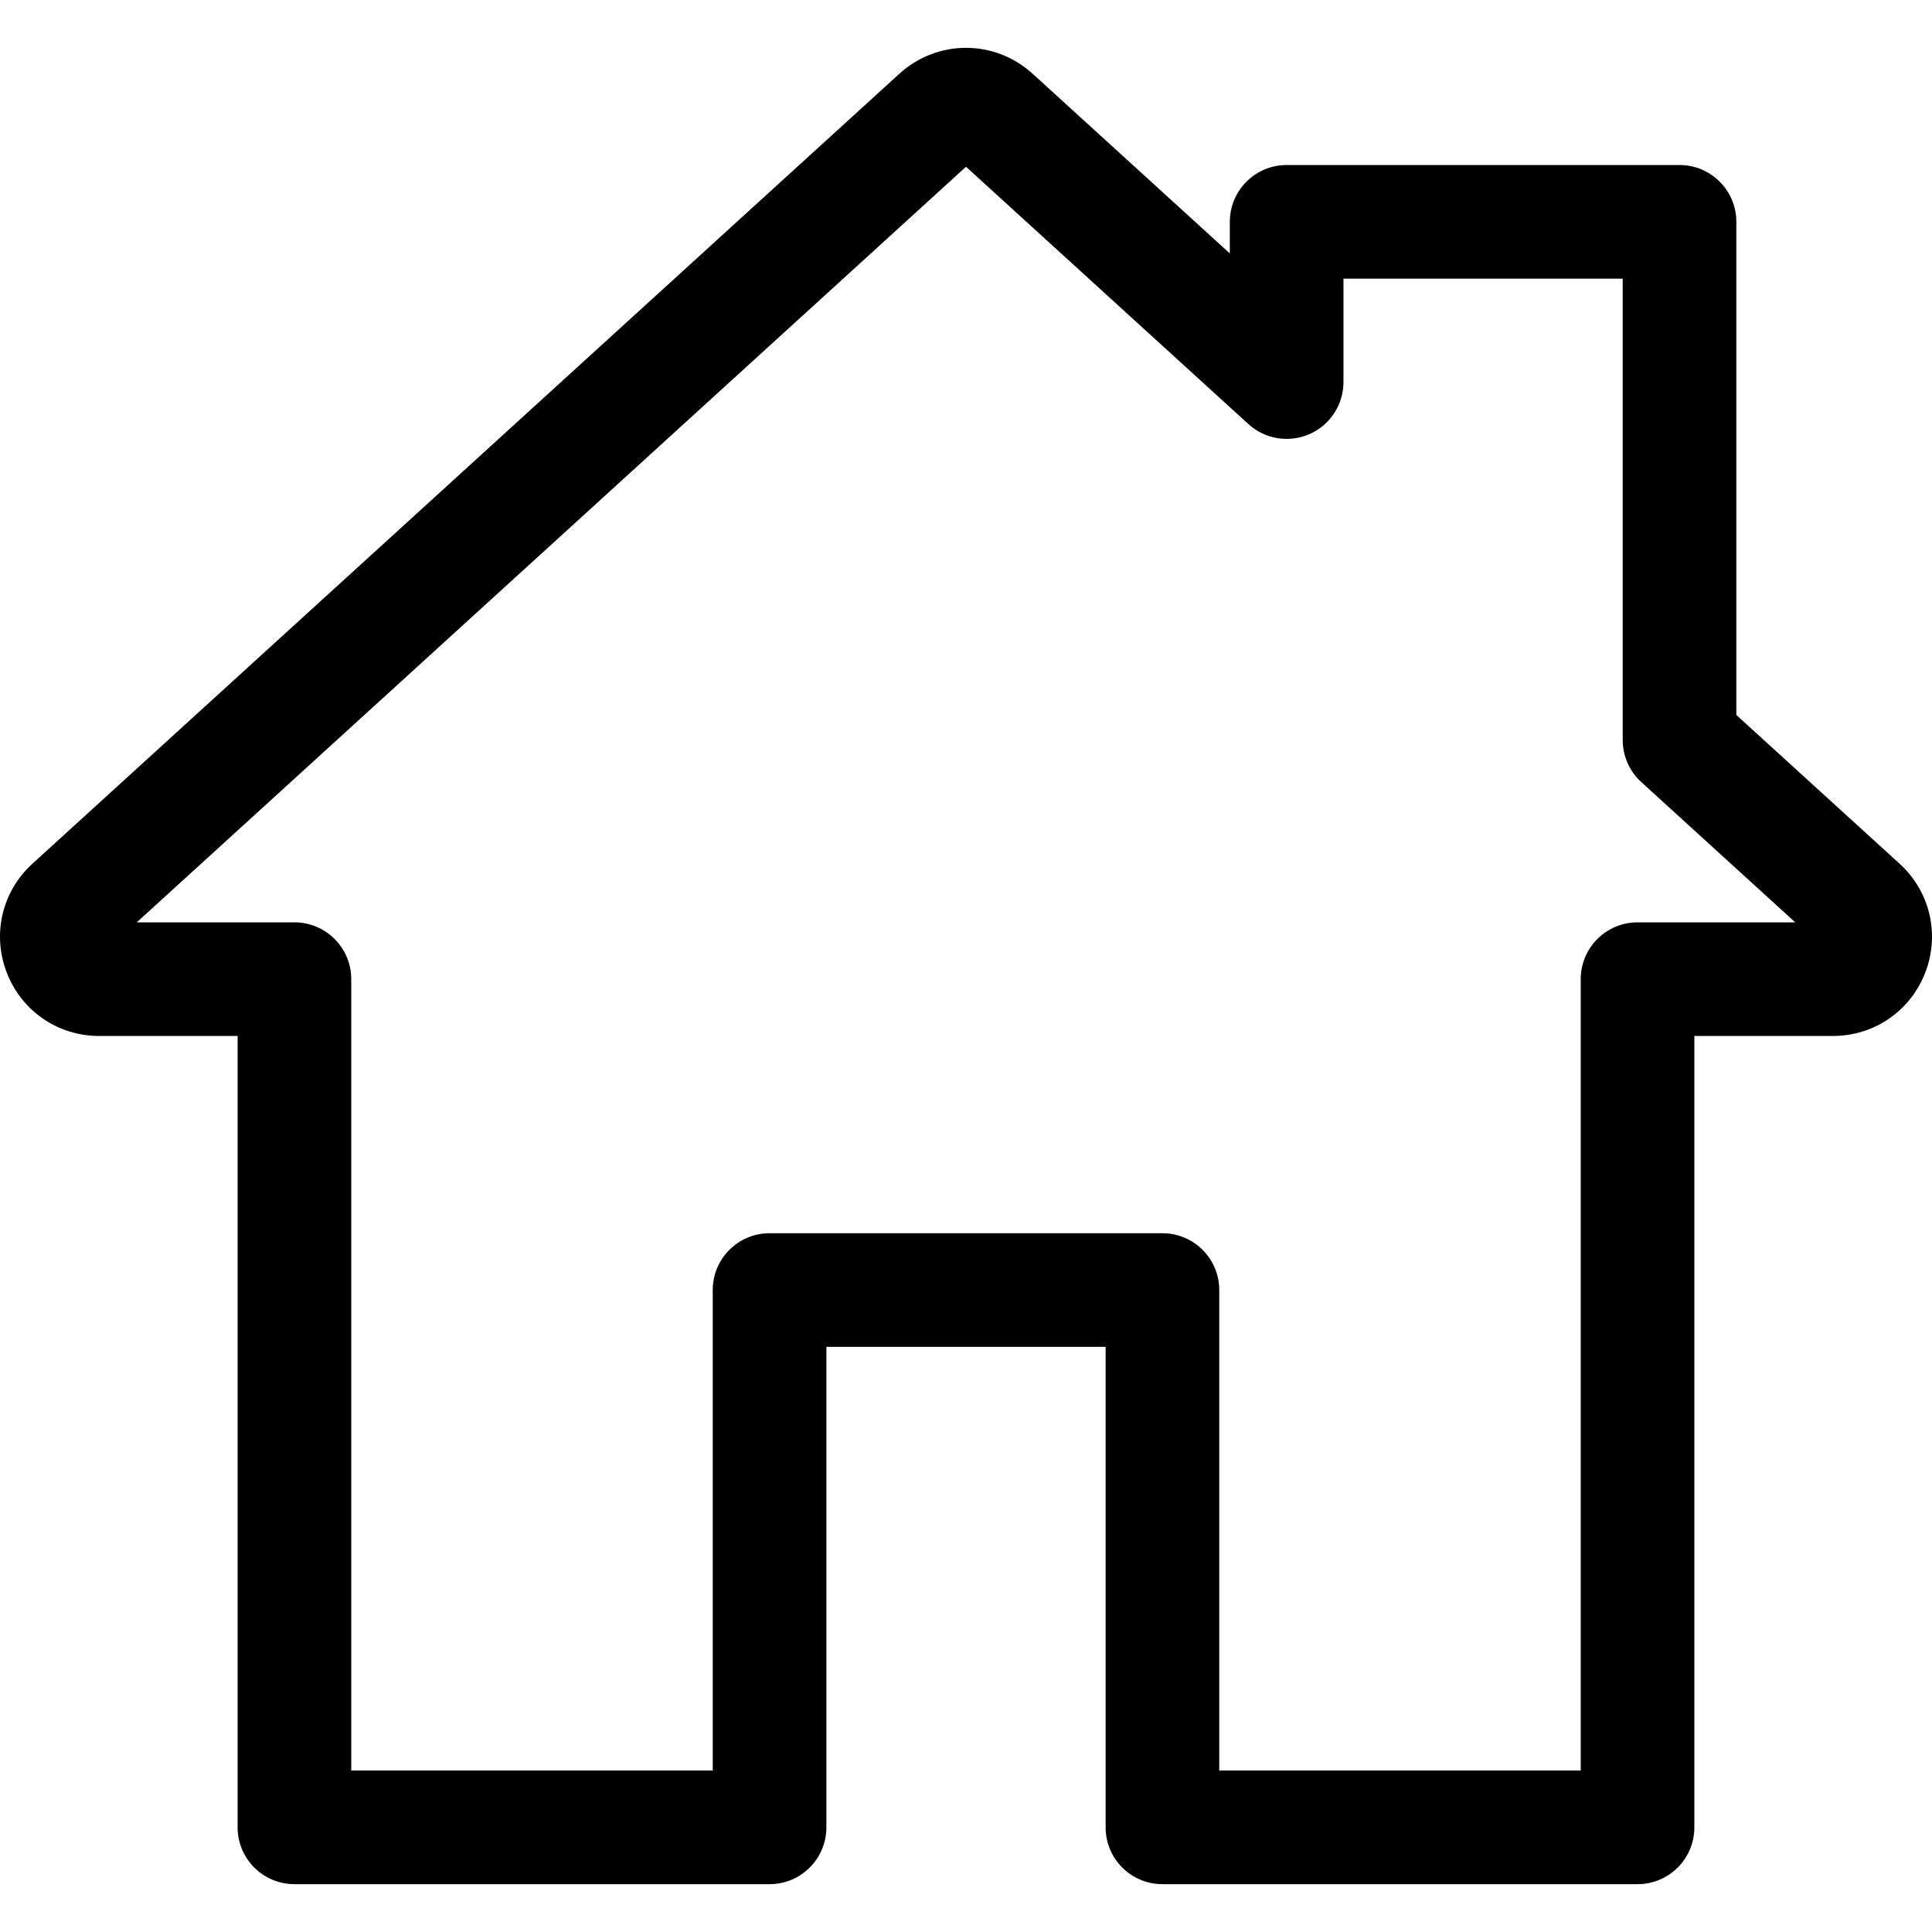
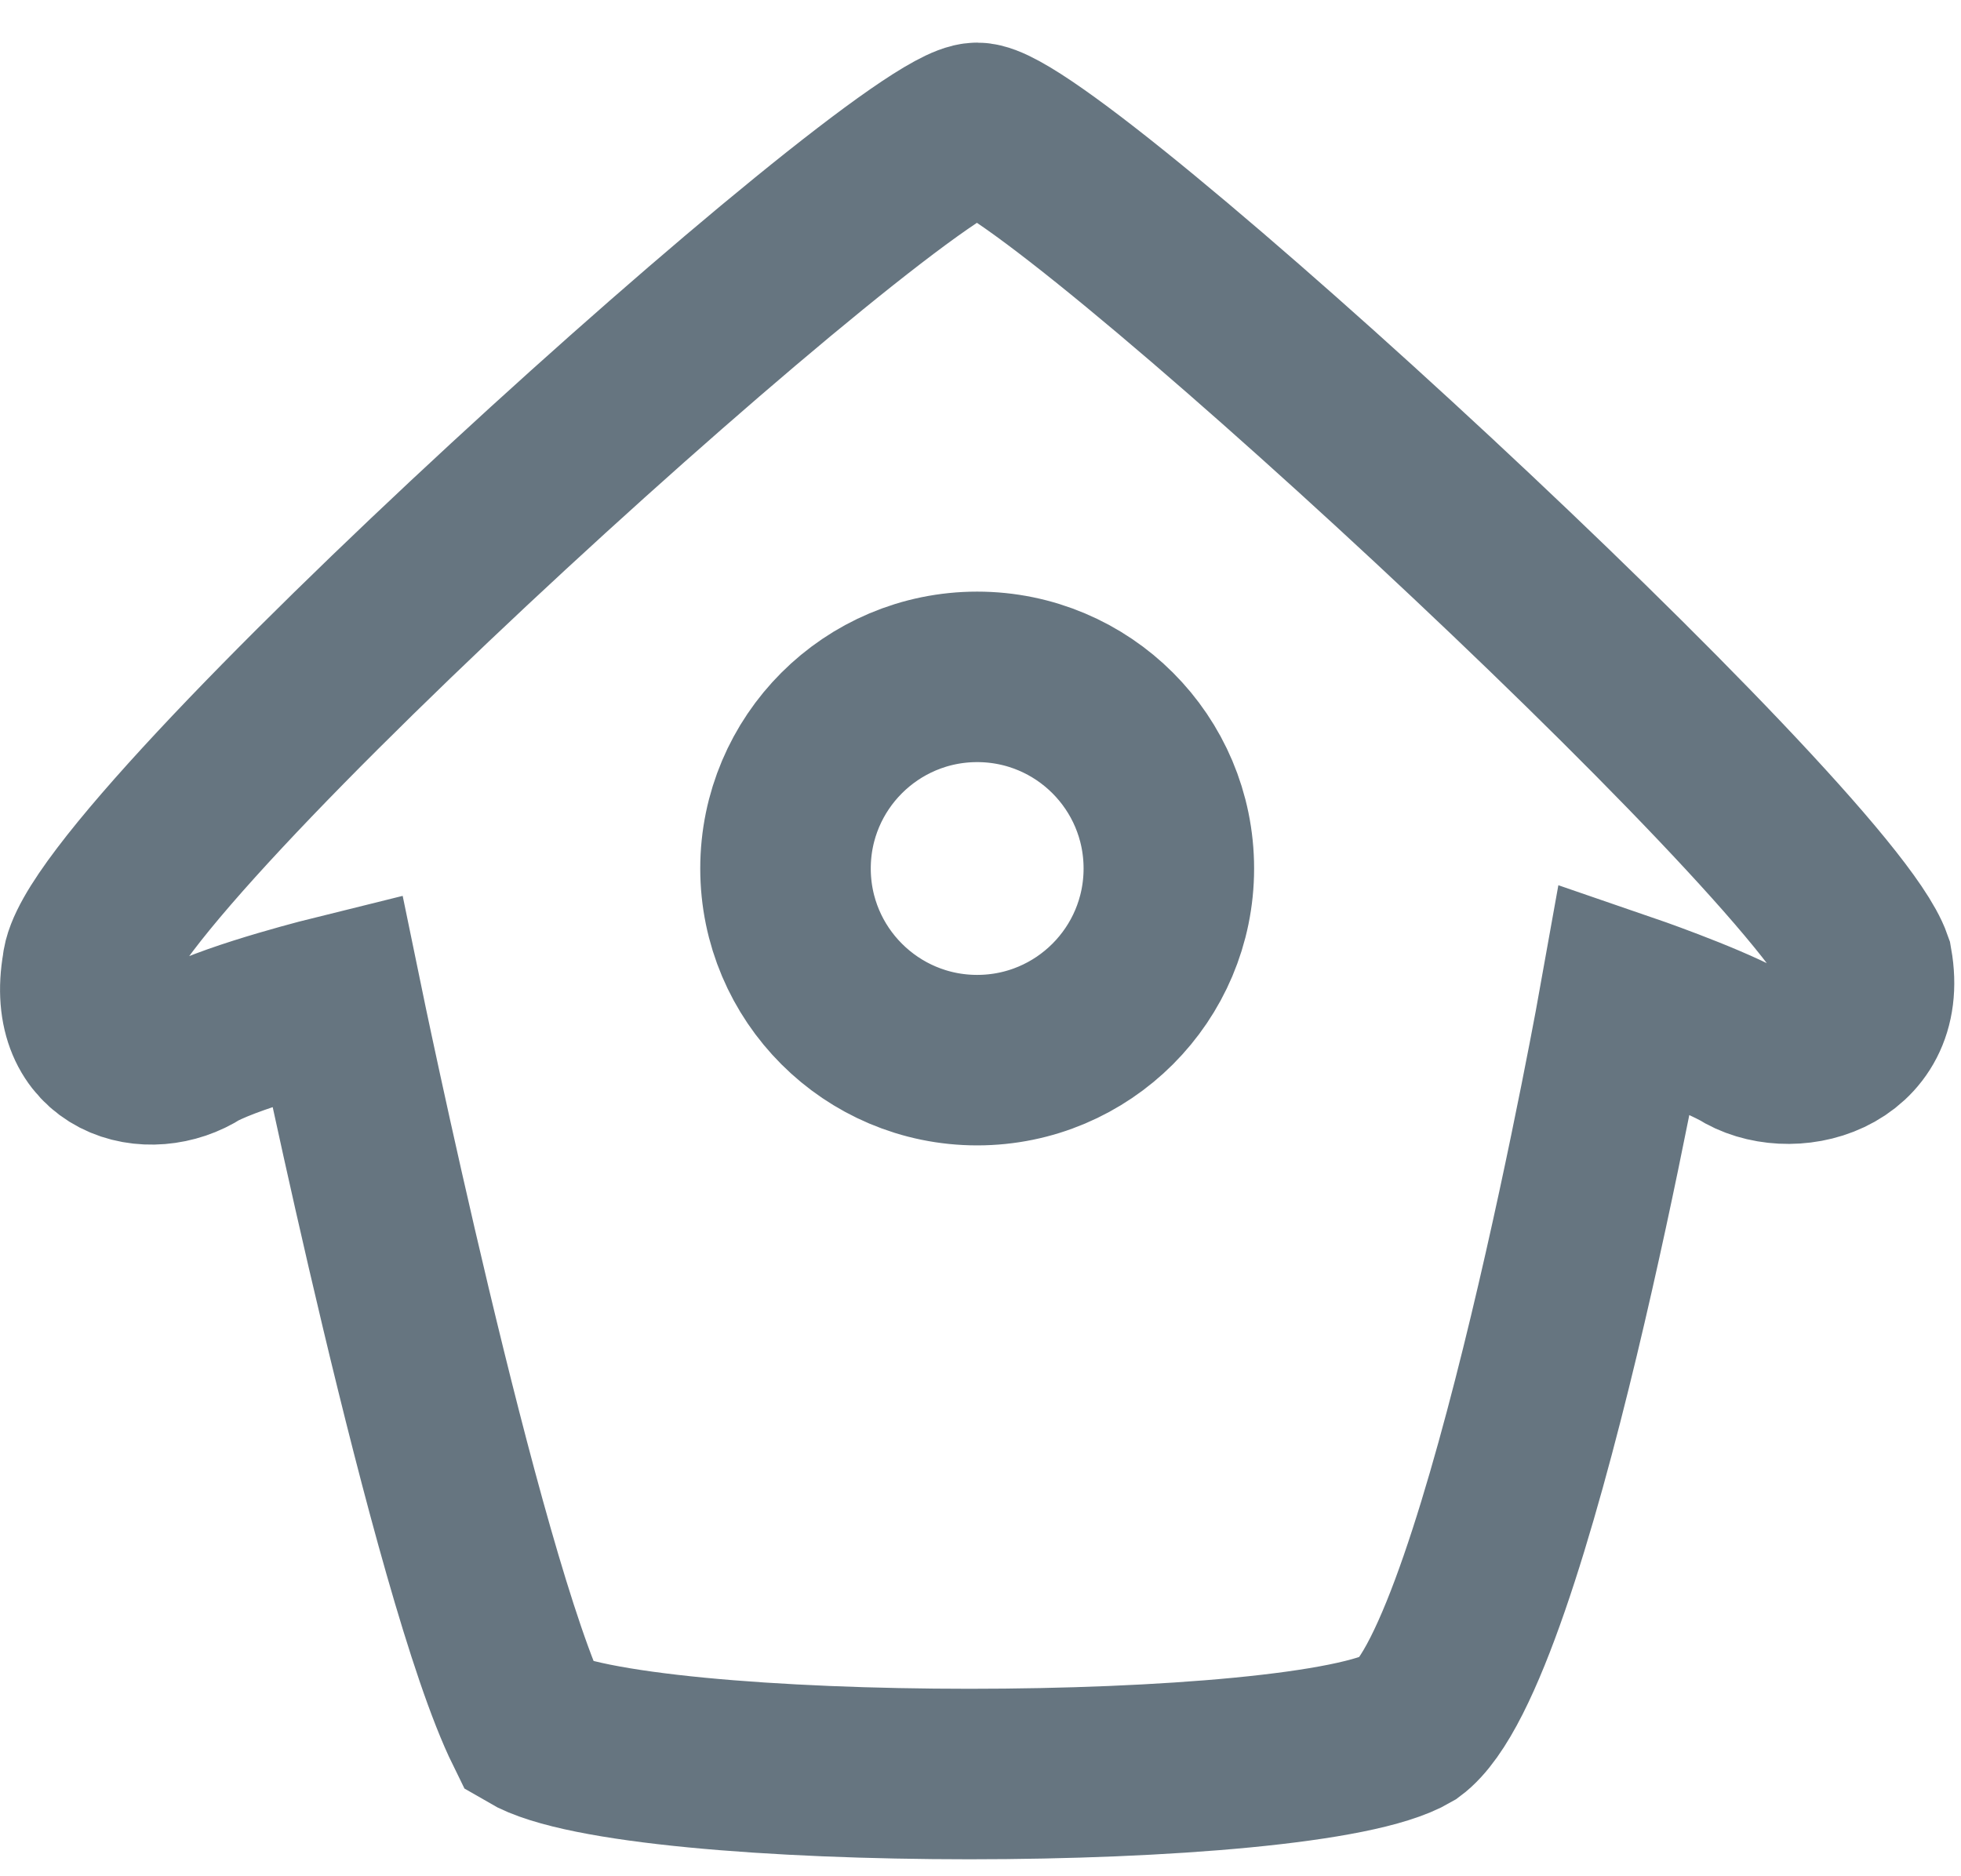
- <svg xmlns="http://www.w3.org/2000/svg" version="1.1" id="Capa_1" x="0px" y="0px" viewBox="0 0 512 512" style="enable-background:new 0 0 512 512;" xml:space="preserve">
-   <g>
-     <g>
-       <path d="M503.401,228.884l-43.253-39.411V58.79c0-8.315-6.741-15.057-15.057-15.057H340.976c-8.315,0-15.057,6.741-15.057,15.057    v8.374l-52.236-47.597c-10.083-9.189-25.288-9.188-35.367-0.001L8.598,228.885c-8.076,7.36-10.745,18.7-6.799,28.889    c3.947,10.189,13.557,16.772,24.484,16.772h36.689v209.721c0,8.315,6.741,15.057,15.057,15.057h125.913    c8.315,0,15.057-6.741,15.057-15.057V356.931H293v127.337c0,8.315,6.741,15.057,15.057,15.057h125.908    c8.315,0,15.057-6.741,15.056-15.057V274.547h36.697c10.926,0,20.537-6.584,24.484-16.772    C514.147,247.585,511.479,236.245,503.401,228.884z M433.965,244.433c-8.315,0-15.057,6.741-15.057,15.057v209.721h-95.793    V341.874c0-8.315-6.742-15.057-15.057-15.057H203.942c-8.315,0-15.057,6.741-15.057,15.057v127.337h-95.8V259.49    c0-8.315-6.741-15.057-15.057-15.057H36.245l219.756-200.24l74.836,68.191c4.408,4.016,10.771,5.051,16.224,2.644    c5.454-2.41,8.973-7.812,8.973-13.774V73.847h74.002v122.276c0,4.237,1.784,8.276,4.916,11.13l40.803,37.18H433.965z" />
+ <svg xmlns="http://www.w3.org/2000/svg" width="23px" height="22px" viewBox="0 0 23 22" version="1.1">
+   <defs />
+   <g id="Page-1" stroke="none" stroke-width="1" fill="none" fill-rule="evenodd">
+     <g id="TWITTER-PROFILE-2018" transform="translate(-127, -12)" stroke="#667580" stroke-width="2">
+       <g id="Header">
+         <g id="Left-side" transform="translate(128, 8)">
+           <g id="Home" transform="translate(0, 5)">
+             <path d="M10.46,0.5 C9.616,0.5 0.119,9.063 0.025,10.344 C-0.162,11.407 0.765,11.625 1.313,11.268 C1.782,11.018 2.953,10.729 2.953,10.729 C2.953,10.729 4.35,17.516 5.213,19.271 C6.432,19.99 14.307,19.99 15.525,19.271 C16.682,18.417 18.057,10.709 18.057,10.709 C18.057,10.709 18.957,11.018 19.425,11.268 C19.973,11.625 21.088,11.365 20.9,10.302 C20.4,8.875 11.304,0.5 10.46,0.5 Z M8.213,9.188 C8.213,7.946 9.22,6.94 10.461,6.94 C11.703,6.94 12.709,7.946 12.709,9.188 C12.709,10.429 11.703,11.436 10.461,11.436 C9.22,11.436 8.213,10.429 8.213,9.188 Z" id="icon" />
+           </g>
+         </g>
+       </g>
    </g>
  </g>
-   <g>
- </g>
-   <g>
- </g>
-   <g>
- </g>
-   <g>
- </g>
-   <g>
- </g>
-   <g>
- </g>
-   <g>
- </g>
-   <g>
- </g>
-   <g>
- </g>
-   <g>
- </g>
-   <g>
- </g>
-   <g>
- </g>
-   <g>
- </g>
-   <g>
- </g>
-   <g>
- </g>
</svg>
